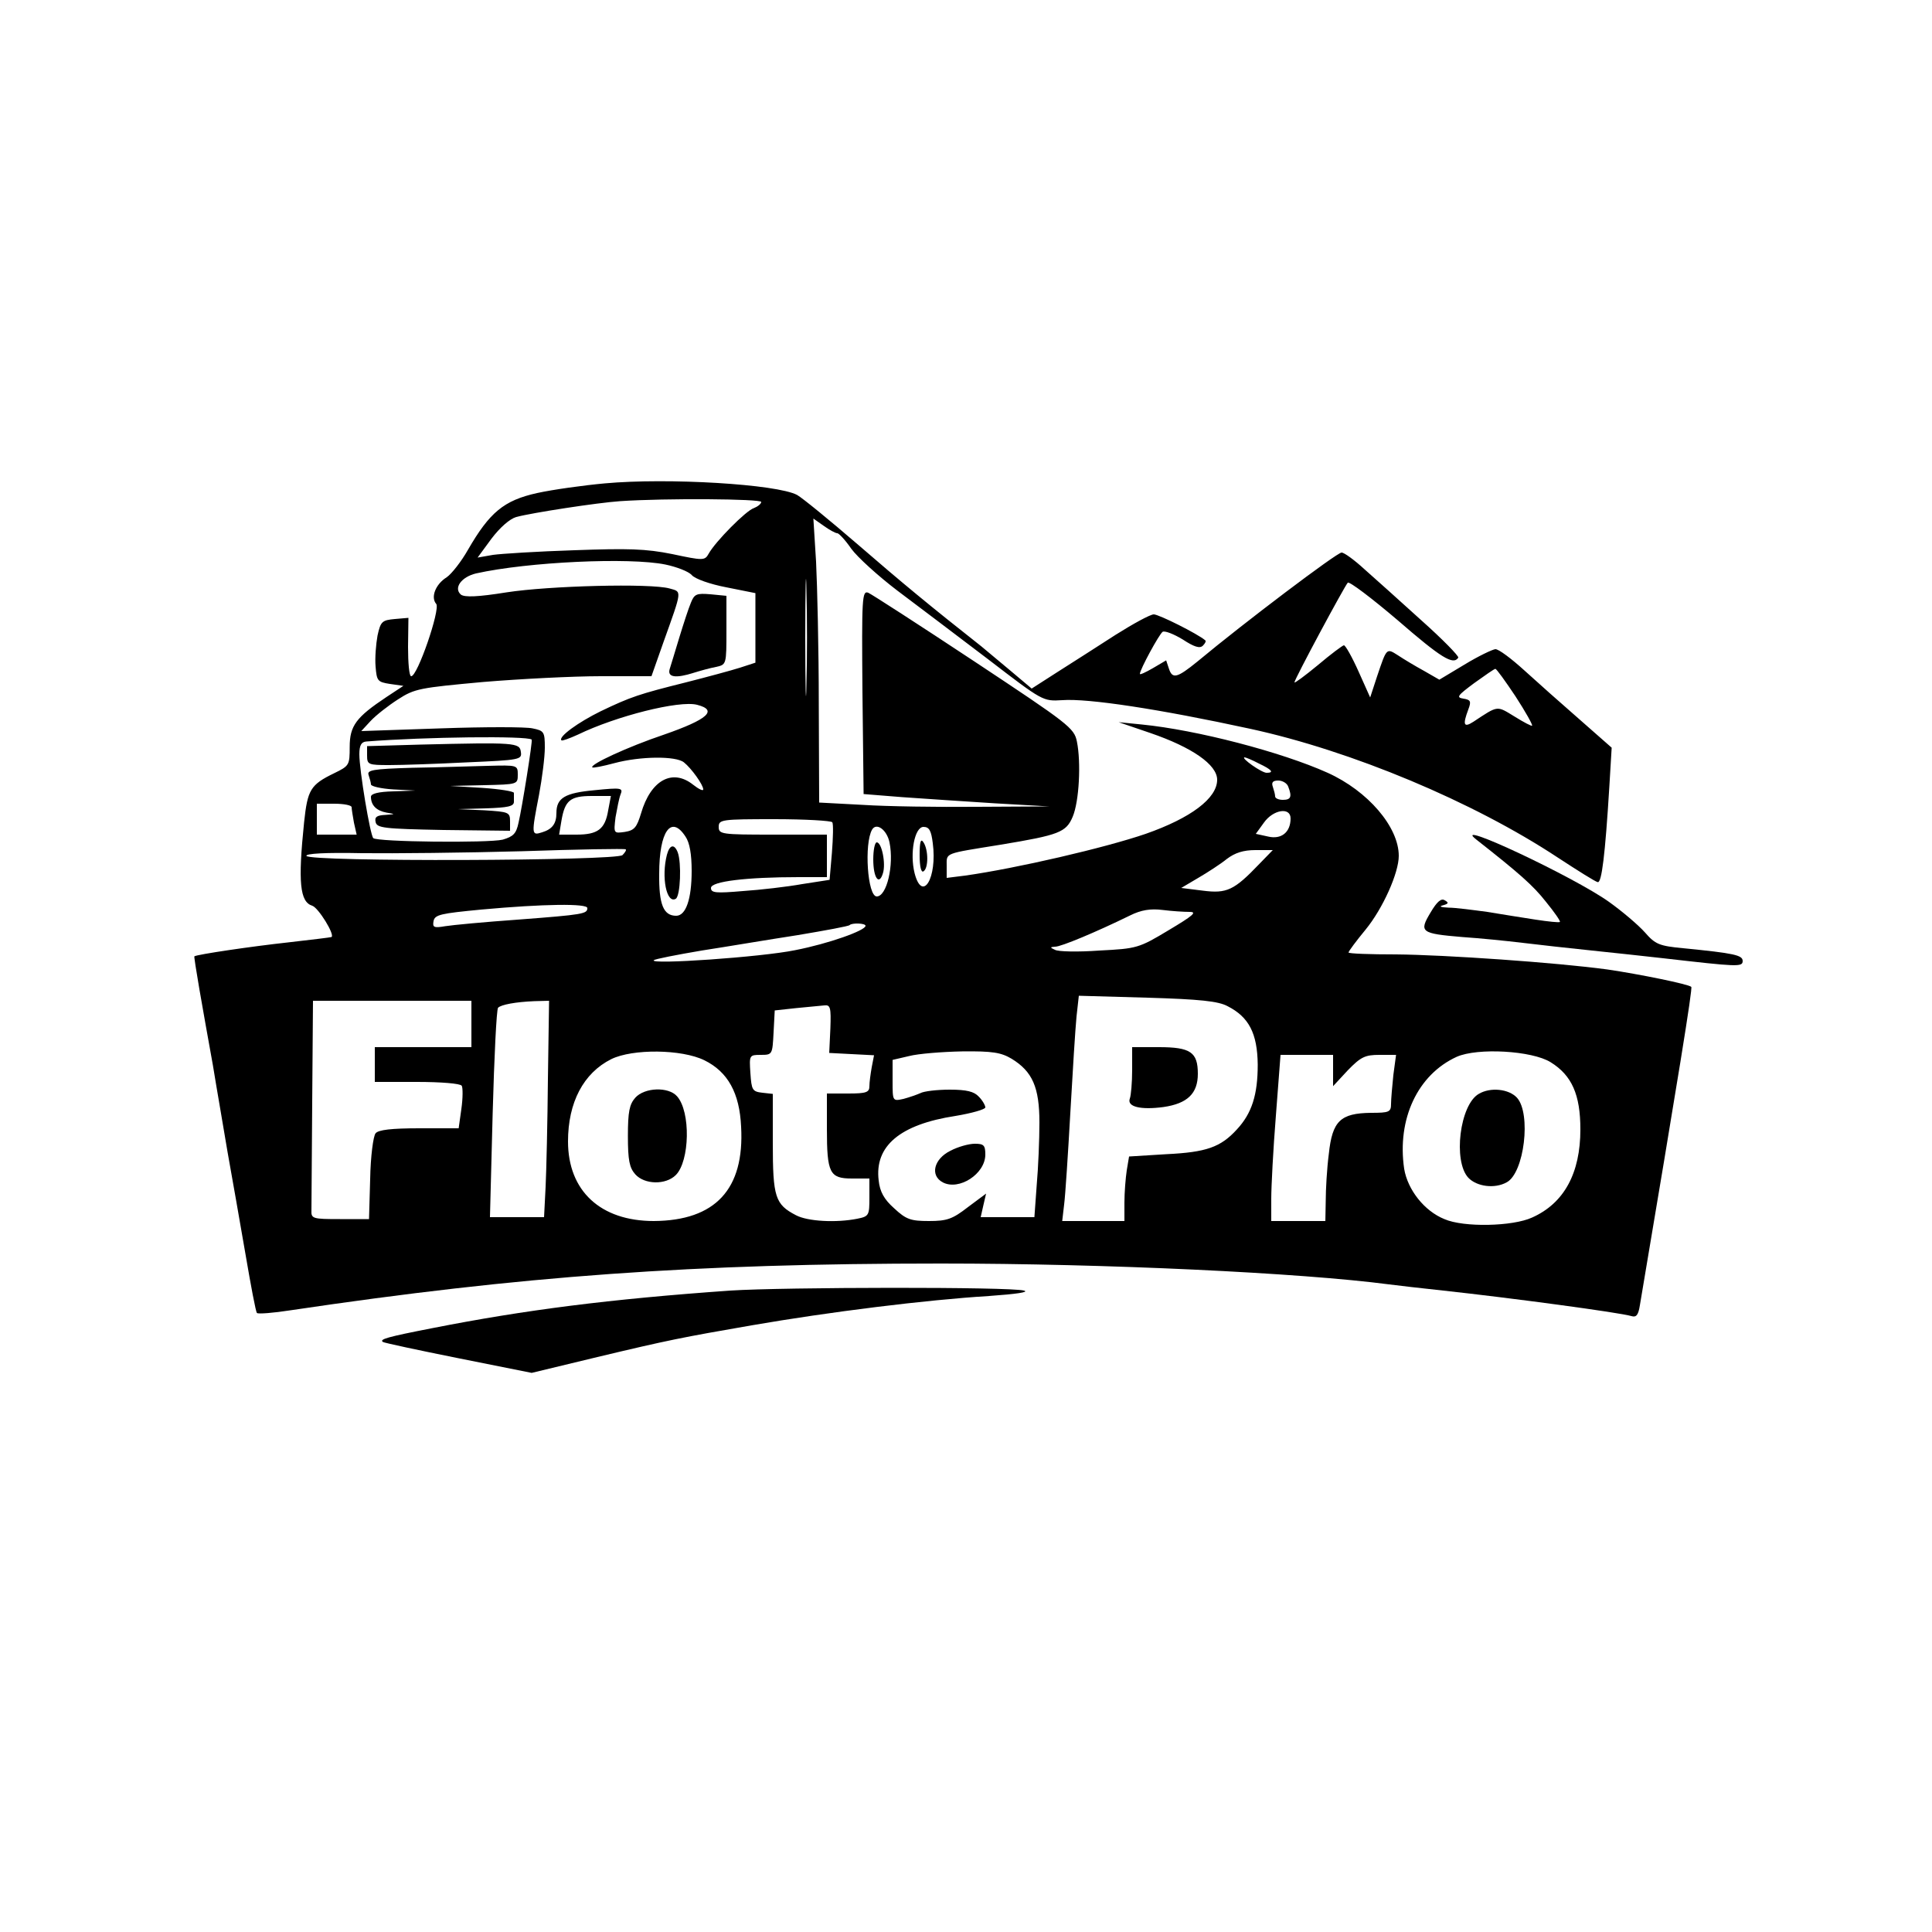
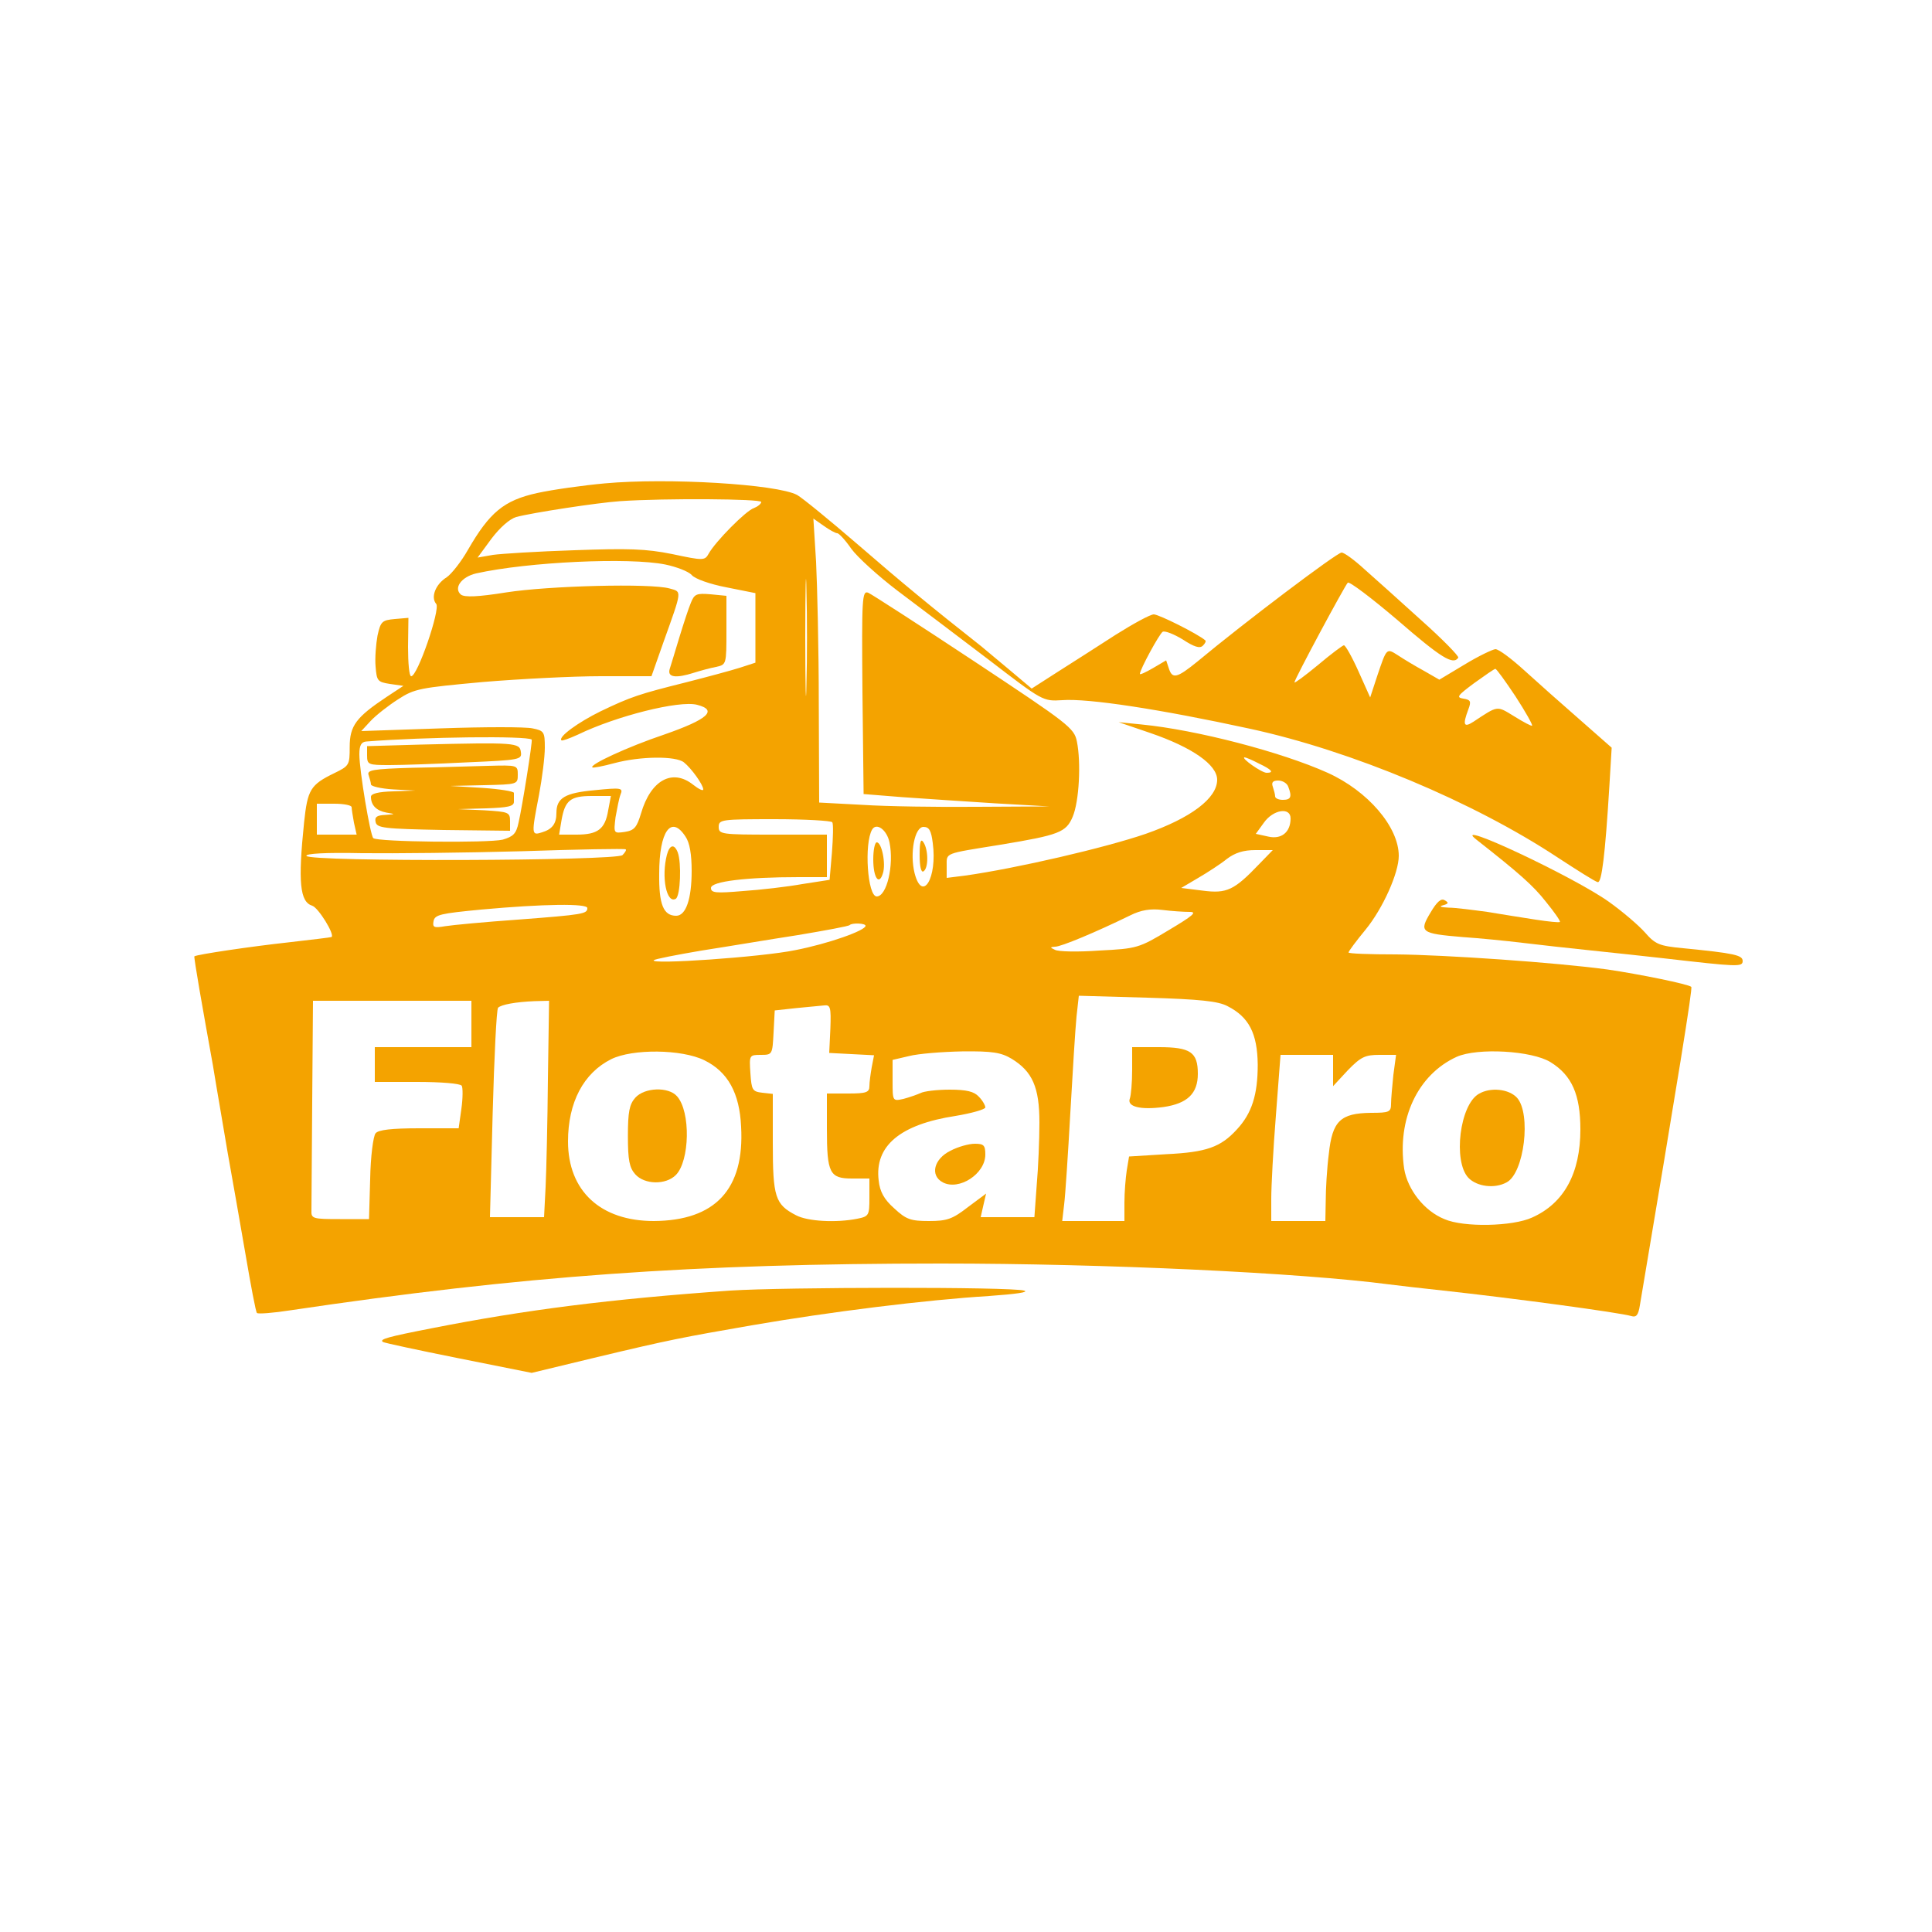
<svg xmlns="http://www.w3.org/2000/svg" version="1.0" width="500pt" height="500pt" viewBox="0 0 500 500" preserveAspectRatio="xMidYMid meet">
-   <g transform="translate(0,500) scale(0.1,-0.1)" fill="#000000" stroke="none">
+   <g transform="translate(0,500) scale(0.1,-0.1)" fill="#F4A300" stroke="none">
    <path d="M1565 3749 c-55 -5 -134 -16 -175 -25 -86 -19 -123 -50 -179 -147 -17 -30 -42 -62 -55 -71 -29 -18 -42 -52 -27 -69 11 -14 -49 -189 -65 -187 -5 0 -8 34 -8 76 l1 75 -35 -3 c-33 -3 -37 -6 -45 -43 -4 -22 -7 -58 -5 -80 3 -37 5 -40 37 -45 l35 -5 -44 -29 c-78 -52 -95 -74 -95 -129 0 -47 -1 -49 -40 -68 -62 -30 -69 -43 -78 -127 -16 -155 -11 -206 21 -216 16 -5 59 -75 50 -81 -2 -1 -52 -7 -113 -14 -92 -10 -235 -31 -242 -36 -1 0 5 -39 13 -85 8 -47 24 -136 35 -197 10 -62 28 -164 38 -225 11 -62 32 -180 46 -262 14 -82 27 -152 30 -154 3 -3 42 0 87 7 598 89 1044 121 1683 121 427 0 932 -24 1160 -54 22 -3 85 -10 140 -16 175 -19 458 -57 487 -66 13 -4 18 3 22 28 99 588 137 821 133 824 -7 7 -135 33 -217 45 -132 18 -421 38 -547 39 -68 0 -123 2 -123 5 0 3 20 30 44 59 45 55 86 147 86 191 0 75 -80 168 -184 215 -120 54 -339 111 -481 125 l-60 6 82 -28 c108 -37 173 -82 173 -121 0 -48 -68 -99 -185 -140 -105 -36 -333 -89 -467 -108 l-48 -6 0 31 c0 35 -8 31 140 55 151 25 169 32 186 72 17 40 22 141 11 195 -7 35 -22 46 -265 207 -142 94 -266 174 -275 178 -16 6 -17 -12 -15 -257 l3 -264 100 -8 c55 -4 163 -11 240 -16 l140 -8 -185 -1 c-102 -1 -236 1 -297 5 l-113 6 -1 256 c0 141 -4 306 -7 367 l-7 112 27 -19 c14 -10 30 -19 35 -19 4 0 21 -18 36 -40 16 -22 70 -71 120 -109 51 -38 156 -118 234 -177 142 -109 142 -109 192 -106 67 5 251 -23 486 -74 263 -57 578 -189 796 -333 52 -34 98 -63 104 -64 10 -2 19 68 30 248 l6 100 -83 73 c-46 40 -110 97 -143 127 -33 30 -66 55 -75 55 -8 -1 -44 -18 -80 -40 l-65 -39 -40 23 c-22 12 -52 30 -67 40 -30 19 -29 20 -54 -54 l-18 -55 -30 67 c-17 38 -34 68 -38 68 -3 0 -34 -23 -67 -51 -34 -28 -61 -48 -61 -45 0 8 129 248 138 258 4 4 62 -40 129 -97 113 -98 144 -117 157 -97 2 4 -41 48 -96 97 -55 50 -121 109 -147 132 -25 23 -52 43 -59 43 -12 0 -253 -182 -373 -282 -53 -43 -65 -46 -74 -18 l-7 21 -34 -20 c-19 -11 -34 -18 -34 -15 0 11 50 103 59 109 6 3 29 -6 52 -20 29 -19 44 -24 52 -16 6 6 9 12 6 14 -20 17 -120 67 -133 67 -9 0 -53 -24 -99 -53 -45 -29 -112 -72 -150 -96 l-67 -43 -57 48 c-32 27 -65 54 -73 61 -132 104 -207 166 -319 263 -73 63 -144 121 -158 129 -52 28 -335 45 -498 30z m405 -48 c0 -5 -9 -12 -19 -16 -20 -6 -100 -87 -117 -118 -10 -18 -14 -18 -94 -1 -69 14 -115 15 -254 10 -94 -3 -189 -9 -210 -12 l-40 -7 36 49 c22 29 47 51 64 56 41 11 210 37 269 41 118 8 365 6 365 -2z m117 -473 c-1 -68 -3 -13 -3 122 0 135 2 190 3 123 2 -68 2 -178 0 -245z m-365 311 c29 -6 60 -18 68 -27 8 -10 48 -24 90 -32 l75 -15 0 -90 0 -90 -40 -13 c-22 -7 -85 -24 -140 -38 -120 -30 -142 -37 -221 -75 -57 -28 -110 -66 -101 -75 2 -2 21 5 43 15 99 48 262 89 308 77 55 -14 27 -38 -85 -77 -95 -32 -194 -78 -186 -85 2 -2 27 3 57 11 67 18 159 19 180 2 19 -15 50 -58 50 -70 0 -5 -12 1 -26 12 -54 43 -110 12 -135 -74 -11 -36 -17 -44 -42 -48 -29 -4 -29 -4 -24 38 4 22 9 49 13 59 7 17 2 18 -67 11 -77 -7 -99 -20 -99 -59 0 -28 -11 -42 -37 -50 -28 -9 -28 -6 -8 97 8 43 15 98 15 122 0 41 -2 44 -32 50 -17 4 -124 4 -237 0 l-206 -7 24 26 c14 15 46 40 71 56 43 28 57 30 220 45 96 8 233 15 305 15 l131 0 31 88 c49 137 48 130 16 139 -49 14 -313 7 -422 -10 -75 -12 -108 -13 -118 -6 -20 17 1 46 39 55 135 30 397 42 490 23z m2200 -341 c26 -40 45 -74 43 -76 -1 -2 -22 9 -46 24 -46 28 -41 29 -106 -14 -25 -16 -28 -8 -13 32 8 21 6 25 -13 28 -19 3 -15 8 28 40 28 20 52 37 55 37 3 0 26 -32 52 -71z m-2546 -112 c3 -2 -25 -177 -34 -215 -6 -29 -14 -36 -41 -44 -37 -9 -326 -6 -335 4 -8 8 -36 175 -36 217 0 23 5 32 18 33 153 12 416 15 428 5z m1882 -62 c34 -16 40 -24 20 -24 -13 0 -68 39 -57 40 3 0 20 -7 37 -16z m76 -60 c10 -26 7 -34 -14 -34 -11 0 -20 4 -20 9 0 5 -3 16 -6 25 -4 11 0 16 14 16 11 0 23 -7 26 -16z m-1760 -61 c-8 -49 -27 -63 -82 -63 l-45 0 6 36 c9 53 23 64 79 64 l49 0 -7 -37z m-664 8 c0 -5 3 -23 6 -40 l7 -31 -52 0 -51 0 0 40 0 40 45 0 c25 0 45 -4 45 -9z m2430 -29 c0 -36 -24 -55 -58 -47 l-32 7 21 29 c24 34 69 41 69 11z m-1186 -10 c3 -5 2 -40 -1 -79 l-6 -70 -71 -11 c-39 -7 -108 -15 -153 -18 -70 -6 -83 -5 -83 8 0 17 92 28 227 28 l73 0 0 55 0 55 -140 0 c-133 0 -140 1 -140 20 0 19 7 20 144 20 80 0 147 -4 150 -8z m-380 -37 c11 -16 16 -46 16 -89 0 -73 -15 -116 -40 -116 -33 0 -45 29 -44 109 0 110 31 153 68 96z m528 -15 c12 -59 -7 -140 -33 -140 -24 0 -33 137 -12 173 11 19 38 0 45 -33z m112 -2 c12 -90 -27 -155 -47 -78 -13 52 0 120 23 120 15 0 20 -10 24 -42z m-803 -31 c-15 -15 -812 -18 -818 -2 -2 6 49 9 144 7 82 -1 267 1 413 5 146 5 267 7 269 5 3 -1 -1 -8 -8 -15z m1648 -23 c-65 -68 -84 -77 -146 -69 l-56 7 44 26 c24 14 58 36 74 49 21 16 43 23 74 23 l45 0 -35 -36z m-1739 -114 c0 -15 -9 -17 -180 -30 -85 -6 -170 -14 -188 -17 -29 -5 -33 -3 -30 13 3 17 19 20 123 30 164 15 275 16 275 4z m1559 -10 c20 0 8 -10 -54 -47 -78 -47 -83 -48 -180 -53 -55 -4 -107 -3 -115 2 -13 6 -13 7 1 8 15 0 104 37 194 81 28 14 53 18 84 14 24 -3 55 -5 70 -5z m-839 -36 c0 -12 -95 -46 -182 -63 -87 -18 -379 -38 -366 -26 3 3 59 14 124 25 65 10 177 29 249 40 71 12 132 23 134 26 6 6 41 5 41 -2z m937 -208 c55 -28 77 -70 78 -151 0 -78 -15 -126 -54 -168 -42 -46 -79 -59 -182 -64 l-97 -6 -6 -36 c-3 -20 -6 -57 -6 -83 l0 -48 -81 0 -80 0 5 43 c3 23 10 130 16 237 6 107 13 219 16 249 l6 54 177 -5 c136 -4 184 -9 208 -22z m-1957 -46 l0 -60 -125 0 -125 0 0 -45 0 -45 109 0 c61 0 113 -4 116 -10 3 -5 3 -32 -1 -60 l-7 -50 -102 0 c-72 0 -106 -4 -113 -13 -6 -7 -13 -60 -14 -118 l-3 -104 -75 0 c-71 0 -75 1 -74 23 0 12 1 139 2 282 l2 260 205 0 205 0 0 -60z m198 -142 c-1 -112 -4 -238 -6 -280 l-4 -78 -70 0 -70 0 7 268 c4 147 10 270 14 274 8 8 45 15 94 17 l38 1 -3 -202z m731 130 l-3 -63 58 -3 58 -3 -6 -31 c-3 -17 -6 -39 -6 -49 0 -16 -8 -19 -55 -19 l-55 0 0 -91 c0 -115 7 -129 65 -129 l45 0 0 -49 c0 -46 -1 -49 -31 -55 -55 -11 -129 -7 -159 9 -54 28 -60 47 -60 187 l0 127 -27 3 c-26 3 -28 7 -31 51 -3 46 -3 47 27 47 30 0 30 1 33 58 l3 57 55 6 c30 3 63 6 73 7 16 2 18 -5 16 -60z m-326 -82 c61 -30 91 -85 95 -172 9 -162 -67 -243 -226 -244 -138 0 -222 78 -222 206 0 101 40 177 112 213 55 27 182 26 241 -3z m795 4 c54 -33 72 -74 72 -165 0 -44 -3 -117 -7 -162 l-6 -83 -69 0 -70 0 7 31 7 30 -47 -35 c-40 -31 -54 -36 -101 -36 -47 0 -59 4 -90 33 -26 23 -37 43 -40 72 -11 89 55 145 199 167 42 7 77 17 77 22 0 5 -7 18 -17 28 -12 13 -31 18 -75 18 -33 0 -67 -4 -76 -9 -9 -4 -29 -11 -44 -15 -28 -6 -28 -6 -28 47 l0 54 43 10 c23 6 85 11 137 12 79 1 101 -3 128 -19z m1395 -9 c55 -34 77 -84 77 -174 0 -113 -42 -191 -125 -228 -50 -23 -177 -26 -227 -4 -52 21 -95 76 -104 130 -19 129 35 244 136 290 54 24 195 16 243 -14z m-563 -21 l0 -41 38 41 c34 35 45 40 82 40 l43 0 -7 -52 c-3 -29 -6 -63 -6 -75 0 -21 -5 -23 -52 -23 -79 -1 -100 -21 -109 -106 -5 -38 -8 -93 -8 -121 l-1 -53 -70 0 -70 0 0 58 c0 31 5 128 12 215 l12 157 68 0 68 0 0 -40z" />
    <path d="M1788 3440 c-6 -14 -19 -54 -30 -90 -11 -36 -22 -73 -25 -82 -6 -21 16 -24 63 -9 16 5 41 12 57 15 27 6 27 6 27 95 l0 89 -41 4 c-36 3 -42 1 -51 -22z" />
    <path d="M1088 3073 l-138 -4 0 -24 c0 -24 3 -25 58 -25 31 0 121 3 200 7 138 6 143 7 140 27 -3 24 -14 25 -260 19z" />
    <path d="M1067 3013 c-103 -3 -118 -6 -113 -19 3 -9 6 -20 6 -24 0 -5 26 -11 58 -13 l57 -3 -57 -2 c-39 -1 -58 -6 -58 -14 0 -22 14 -36 40 -41 24 -4 24 -4 -3 -6 -21 -1 -28 -5 -25 -18 3 -16 21 -18 176 -21 l172 -2 0 24 c0 24 -3 25 -67 29 l-68 3 73 2 c56 2 72 5 72 17 0 8 0 18 0 23 0 4 -37 10 -82 13 l-83 5 88 2 c86 2 87 2 87 27 0 25 -1 25 -77 23 -43 -1 -131 -4 -196 -5z" />
    <path d="M1726 2788 c-15 -58 -1 -128 23 -114 12 8 15 93 5 120 -9 23 -21 20 -28 -6z" />
    <path d="M2260 2776 c0 -48 15 -69 25 -36 8 25 -3 80 -16 80 -5 0 -9 -20 -9 -44z" />
    <path d="M2380 2787 c0 -30 4 -46 10 -42 13 8 13 55 0 75 -7 11 -10 2 -10 -33z" />
    <path d="M2930 2231 c0 -33 -3 -66 -6 -74 -8 -21 27 -30 87 -22 62 9 89 35 89 86 0 56 -19 69 -101 69 l-69 0 0 -59z" />
    <path d="M1644 2159 c-15 -17 -19 -36 -19 -99 0 -63 4 -82 19 -99 24 -27 79 -28 105 -2 36 36 39 164 3 204 -22 25 -84 23 -108 -4z" />
    <path d="M2460 2022 c-43 -21 -54 -64 -20 -82 42 -22 110 22 110 72 0 24 -4 28 -27 28 -16 0 -44 -8 -63 -18z" />
    <path d="M3827 2169 c-49 -28 -67 -174 -27 -217 22 -23 68 -29 99 -12 46 24 64 178 27 219 -21 23 -69 28 -99 10z" />
    <path d="M3821 2827 c112 -88 147 -119 180 -161 22 -27 38 -50 36 -52 -2 -2 -30 1 -63 6 -32 5 -89 14 -125 20 -37 5 -82 11 -100 11 -20 1 -26 3 -15 6 15 4 16 7 5 13 -9 6 -20 -3 -37 -32 -30 -50 -25 -54 82 -63 45 -3 115 -10 156 -15 41 -5 122 -14 180 -20 58 -6 141 -15 185 -20 192 -22 205 -23 205 -7 0 15 -21 20 -154 33 -62 6 -72 10 -99 41 -17 19 -58 54 -93 79 -91 65 -415 217 -343 161z" />
    <path d="M1890 1660 c-312 -22 -531 -50 -770 -97 -118 -23 -139 -29 -129 -36 2 -2 90 -21 195 -42 l190 -38 170 41 c184 44 220 51 399 82 202 35 452 66 615 76 70 5 105 10 90 14 -35 10 -622 9 -760 0z" />
  </g>
</svg>
